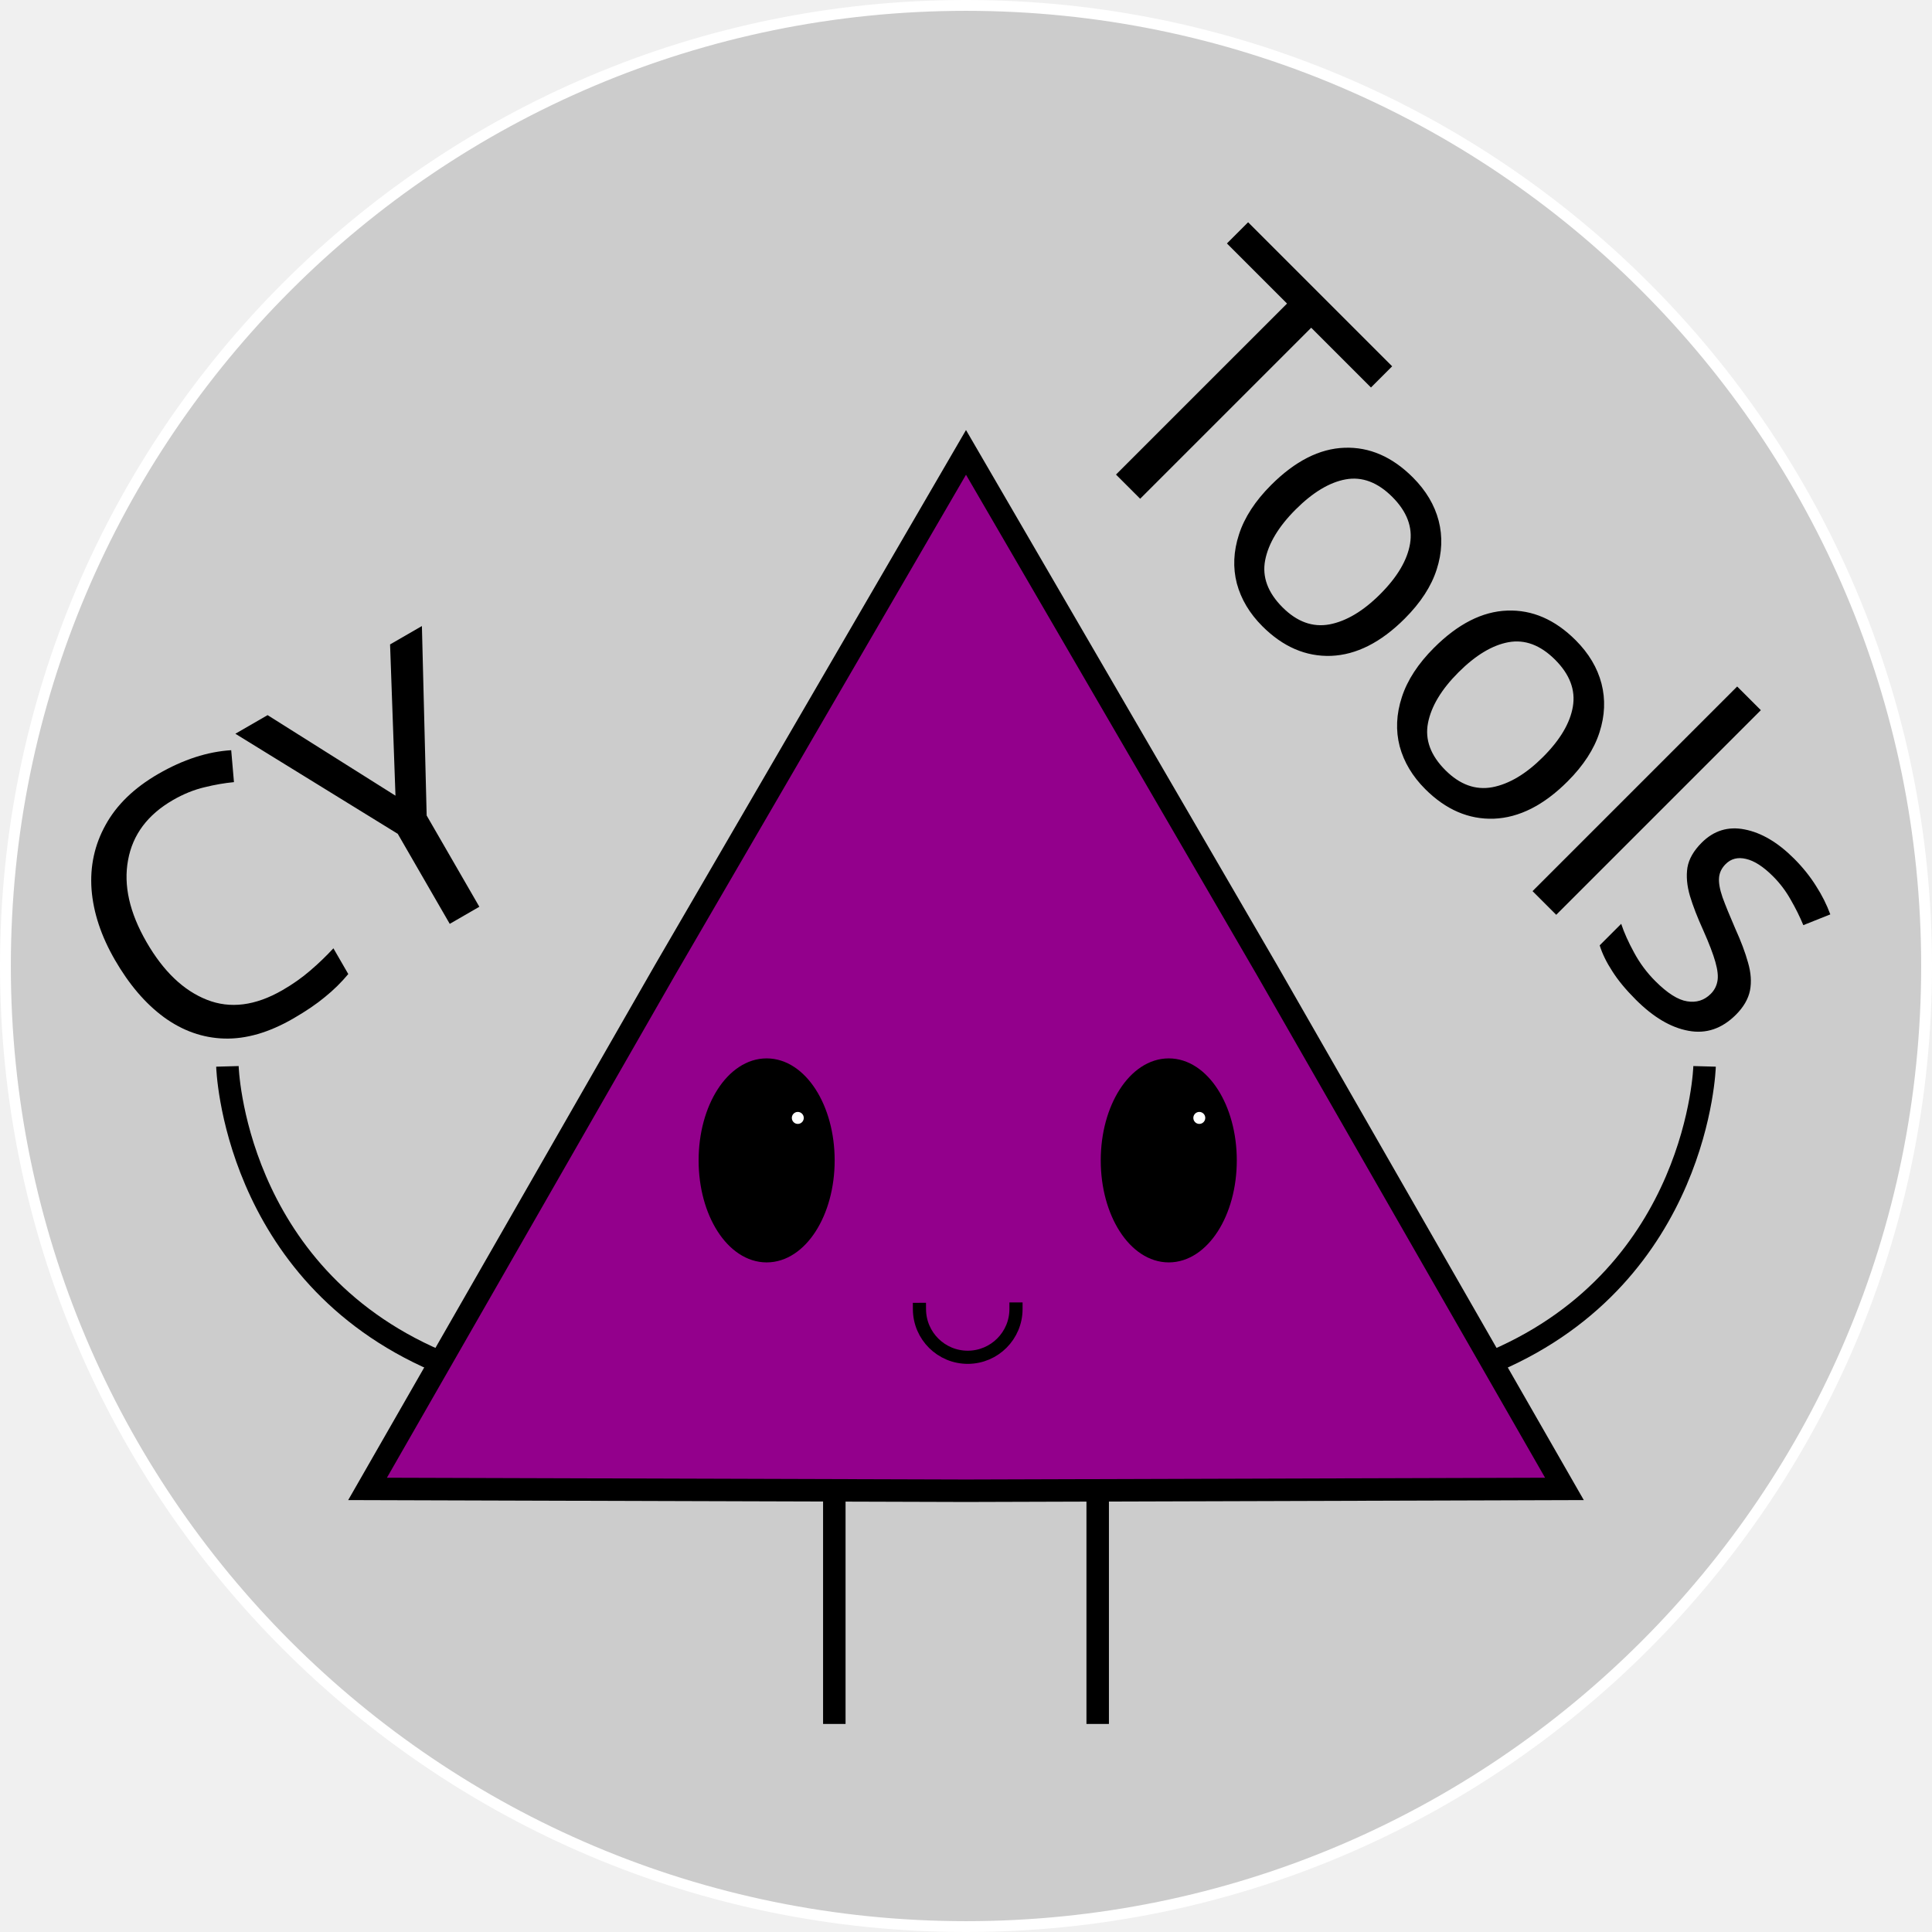
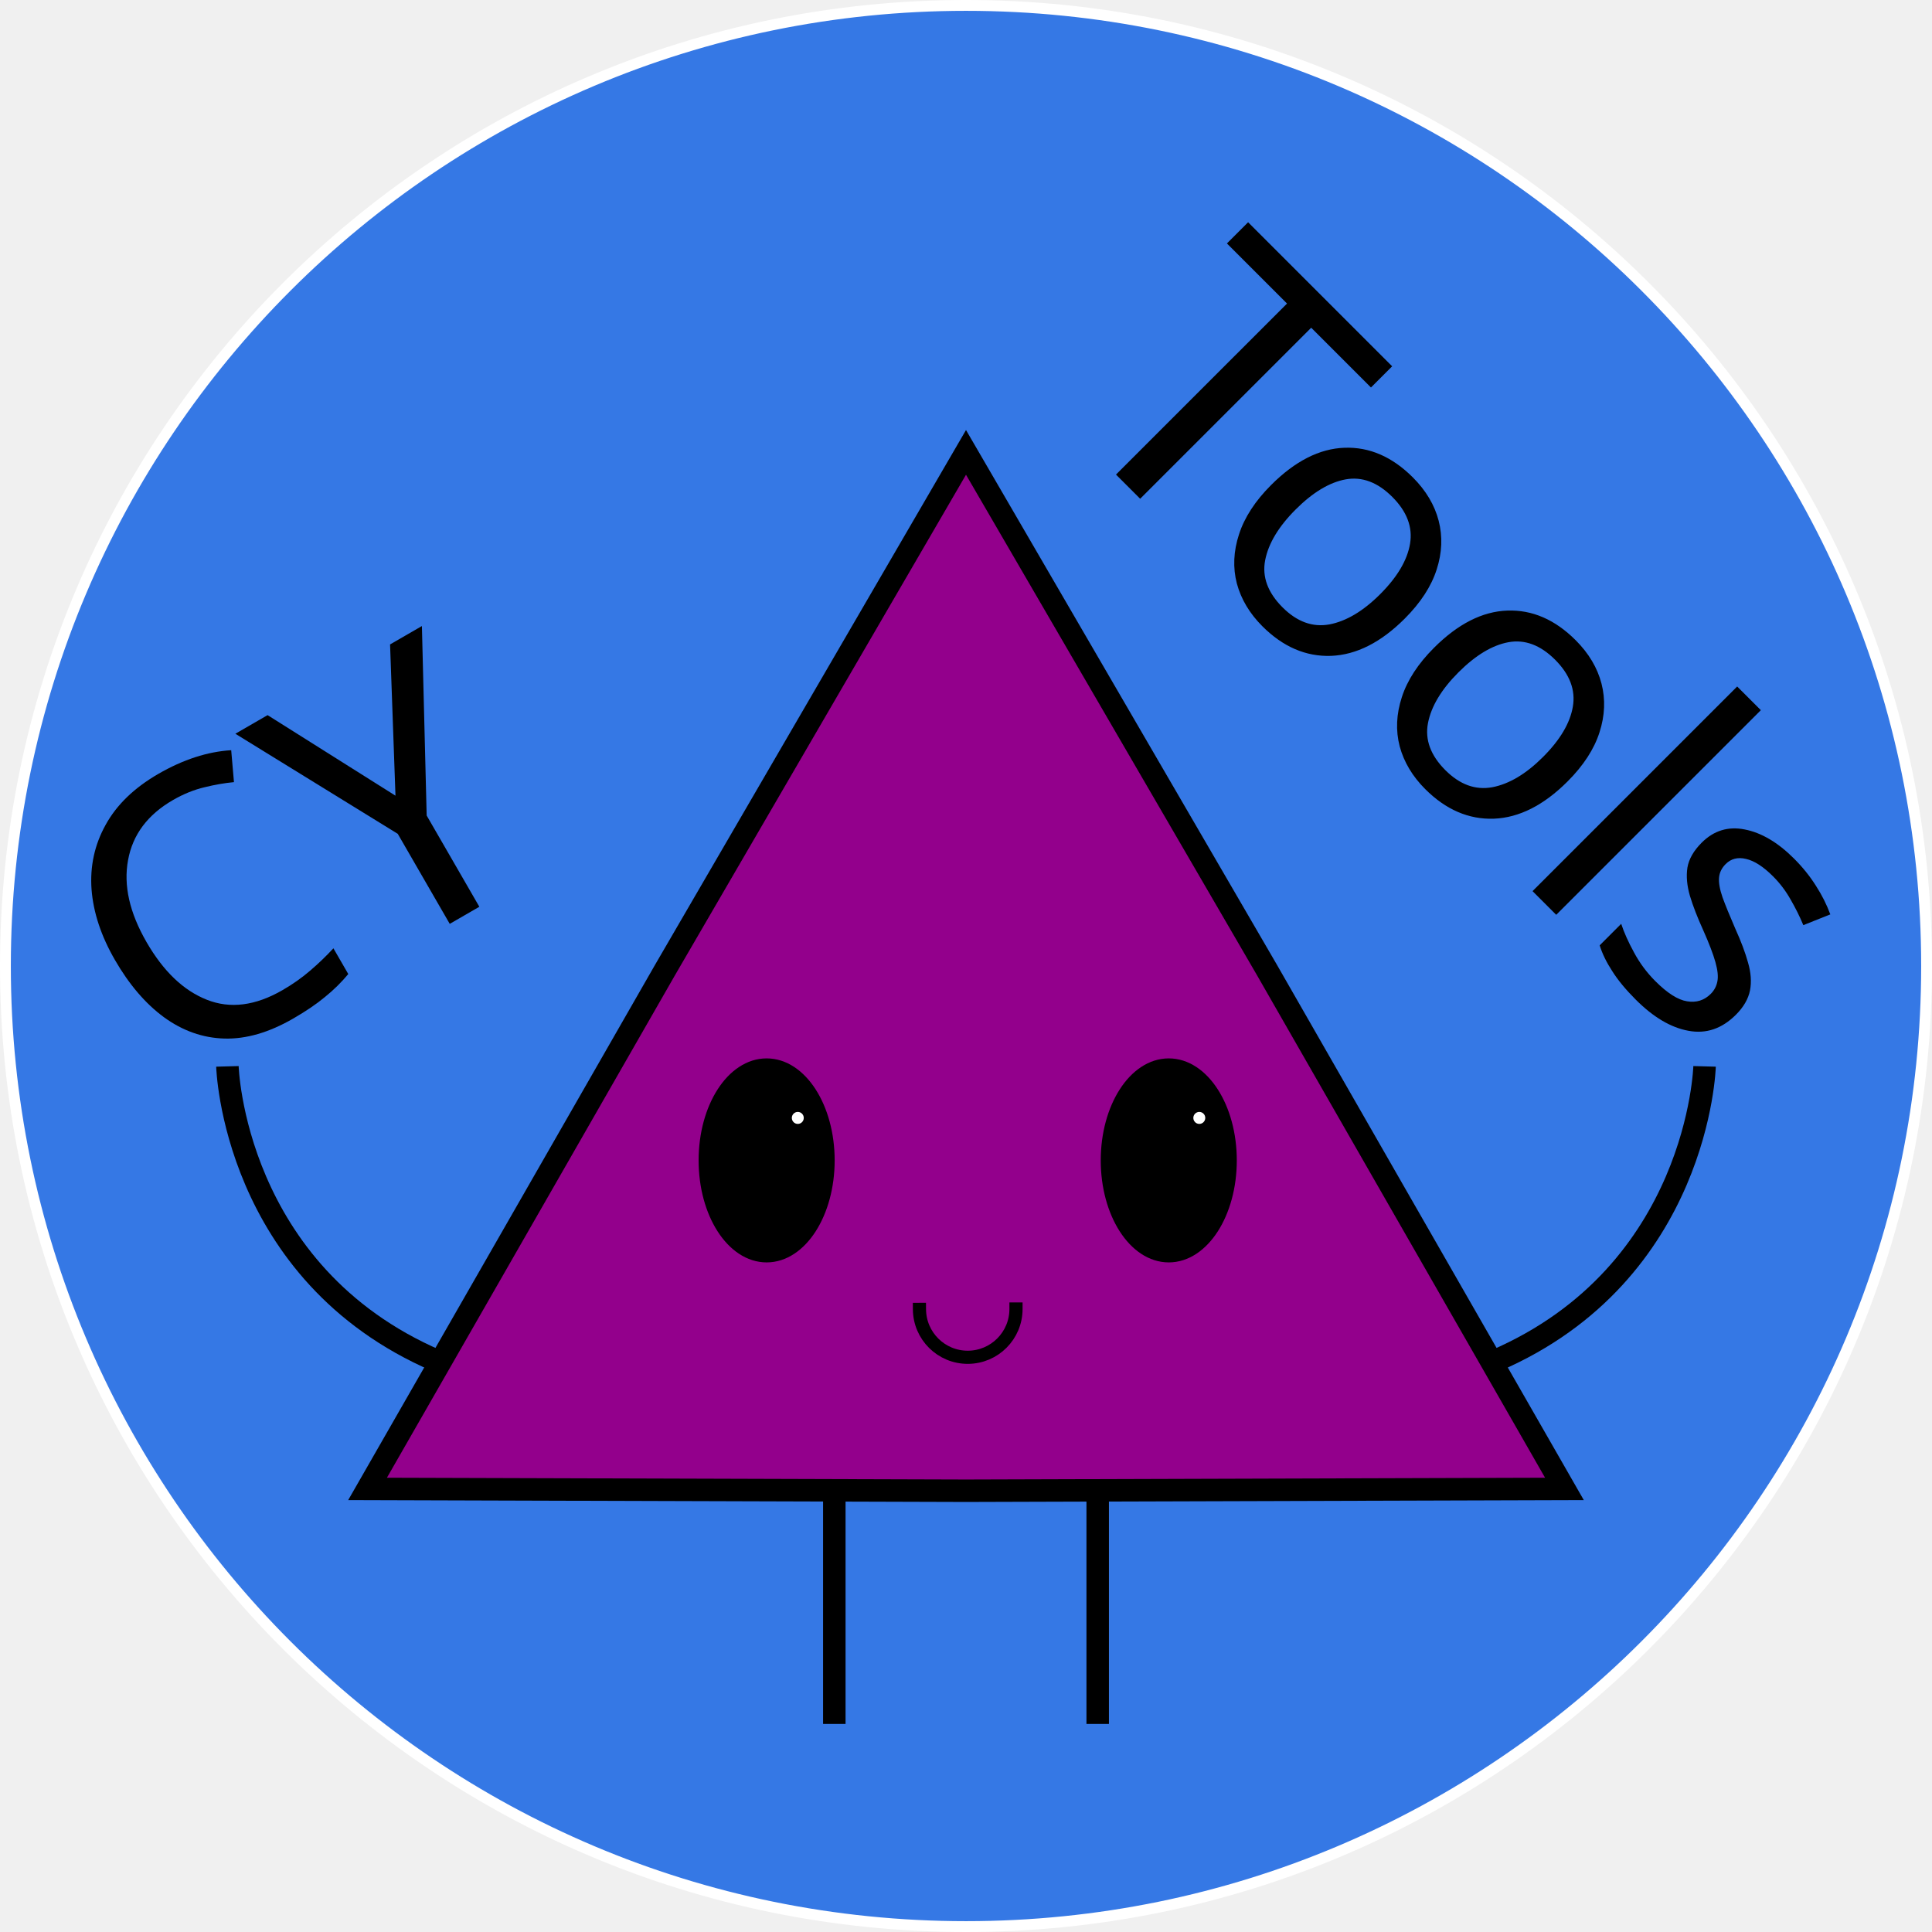
<svg xmlns="http://www.w3.org/2000/svg" width="128.931mm" height="128.931mm" viewBox="0 0 128.931 128.93" version="1.1" id="svg8">
  <defs id="defs2" />
  <g id="layer1" transform="translate(-28.78125,15.16096)">
-     <circle style="fill:#cccccc;stroke:#ffffff;stroke-width:0.723" id="path868" cx="93.247" cy="49.304" r="64.104" />
+     <circle style="fill:#3578e5;stroke:#ffffff;stroke-width:0.723;fill-opacity:1" id="path868" cx="93.247" cy="49.304" r="64.104" />
    <path id="path9863" d="M 93.247,15.028 113.321,49.553 133.183,84.2 93.247,84.322 53.31,84.2 73.172,49.553 Z" style="fill:#93008c;fill-opacity:1;stroke:#000000;stroke-width:1.5;stroke-miterlimit:4;stroke-dasharray:none;stroke-opacity:1" />
    <g id="g9810" transform="translate(-14.45758,9.73289)">
      <ellipse ry="6.331" rx="4.063" cy="52.544" cx="121.236" id="path9804" style="fill:#000000;fill-opacity:1;stroke:#000000;stroke-width:0.953;stroke-linecap:square;stroke-miterlimit:4;stroke-dasharray:none;stroke-dashoffset:0;stroke-opacity:1;paint-order:fill markers stroke" />
      <ellipse style="fill:#000000;fill-opacity:1;stroke:#000000;stroke-width:0.953;stroke-linecap:square;stroke-miterlimit:4;stroke-dasharray:none;stroke-dashoffset:0;stroke-opacity:1;paint-order:fill markers stroke" id="ellipse9806" cx="94.4" cy="52.544" rx="4.063" ry="6.331" />
    </g>
    <path style="fill:none;fill-opacity:1;stroke:#000000;stroke-width:0.878;stroke-linecap:square;stroke-miterlimit:4;stroke-dasharray:none;stroke-dashoffset:0;stroke-opacity:1;paint-order:fill markers stroke" id="path9816" d="M 96.583,72.195 A 3.221,3.221 0 0 1 93.375,75.416 3.221,3.221 0 0 1 90.141,72.22" />
    <g id="g10599">
      <path id="path10578" d="M 128.55,75.657 C 142.157,69.799 142.535,56.002 142.535,56.002" style="fill:none;stroke:#000000;stroke-width:1.5;stroke-linecap:butt;stroke-linejoin:miter;stroke-miterlimit:4;stroke-dasharray:none;stroke-opacity:1" />
      <path style="fill:none;stroke:#000000;stroke-width:1.5;stroke-linecap:butt;stroke-linejoin:miter;stroke-miterlimit:4;stroke-dasharray:none;stroke-opacity:1" d="M 57.943,75.657 C 44.336,69.799 43.958,56.002 43.958,56.002" id="path10595" />
    </g>
    <g id="g852">
      <ellipse id="path9818" style="fill:#ffffff;fill-opacity:1;stroke:#000000;stroke-width:0.58;stroke-linecap:square;stroke-miterlimit:4;stroke-dasharray:none;stroke-dashoffset:0;stroke-opacity:1;paint-order:fill markers stroke" cx="108.816" cy="59.442" rx="0.688" ry="0.69" />
      <ellipse style="fill:#ffffff;fill-opacity:1;stroke:#000000;stroke-width:0.58;stroke-linecap:square;stroke-miterlimit:4;stroke-dasharray:none;stroke-dashoffset:0;stroke-opacity:1;paint-order:fill markers stroke" id="path9820" cx="82.022" cy="59.442" rx="0.688" ry="0.69" />
    </g>
    <g id="g10632" transform="translate(-0.5860845)">
      <path id="path10626" d="m 85.045,84.199 v 15.686" style="fill:none;stroke:#000000;stroke-width:1.5;stroke-linecap:butt;stroke-linejoin:miter;stroke-miterlimit:4;stroke-dasharray:none;stroke-opacity:1" />
      <path style="fill:none;stroke:#000000;stroke-width:1.5;stroke-linecap:butt;stroke-linejoin:miter;stroke-miterlimit:4;stroke-dasharray:none;stroke-opacity:1" d="m 102.621,84.199 v 15.686" id="path10628" />
    </g>
    <text xml:space="preserve" style="font-style:normal;font-weight:normal;font-size:25.4px;line-height:1.25;font-family:sans-serif;letter-spacing:0px;word-spacing:0px;fill:#000000;fill-opacity:1;stroke:none;stroke-width:0.265" x="5.572" y="69.663" id="text10674" transform="rotate(-30)">
      <tspan id="tspan10672" x="5.572" y="69.663" style="font-size:25.4px;stroke-width:0.265">CY</tspan>
    </text>
    <text xml:space="preserve" style="font-style:normal;font-weight:normal;font-size:25.4px;line-height:1.25;font-family:sans-serif;letter-spacing:0px;word-spacing:0px;fill:#000000;fill-opacity:1;stroke:none;stroke-width:0.265" x="78.765" y="-61.339" id="text10678" transform="rotate(45)">
      <tspan id="tspan10676" x="78.765" y="-61.339" style="font-size:25.4px;stroke-width:0.265">Tools</tspan>
    </text>
  </g>
</svg>
